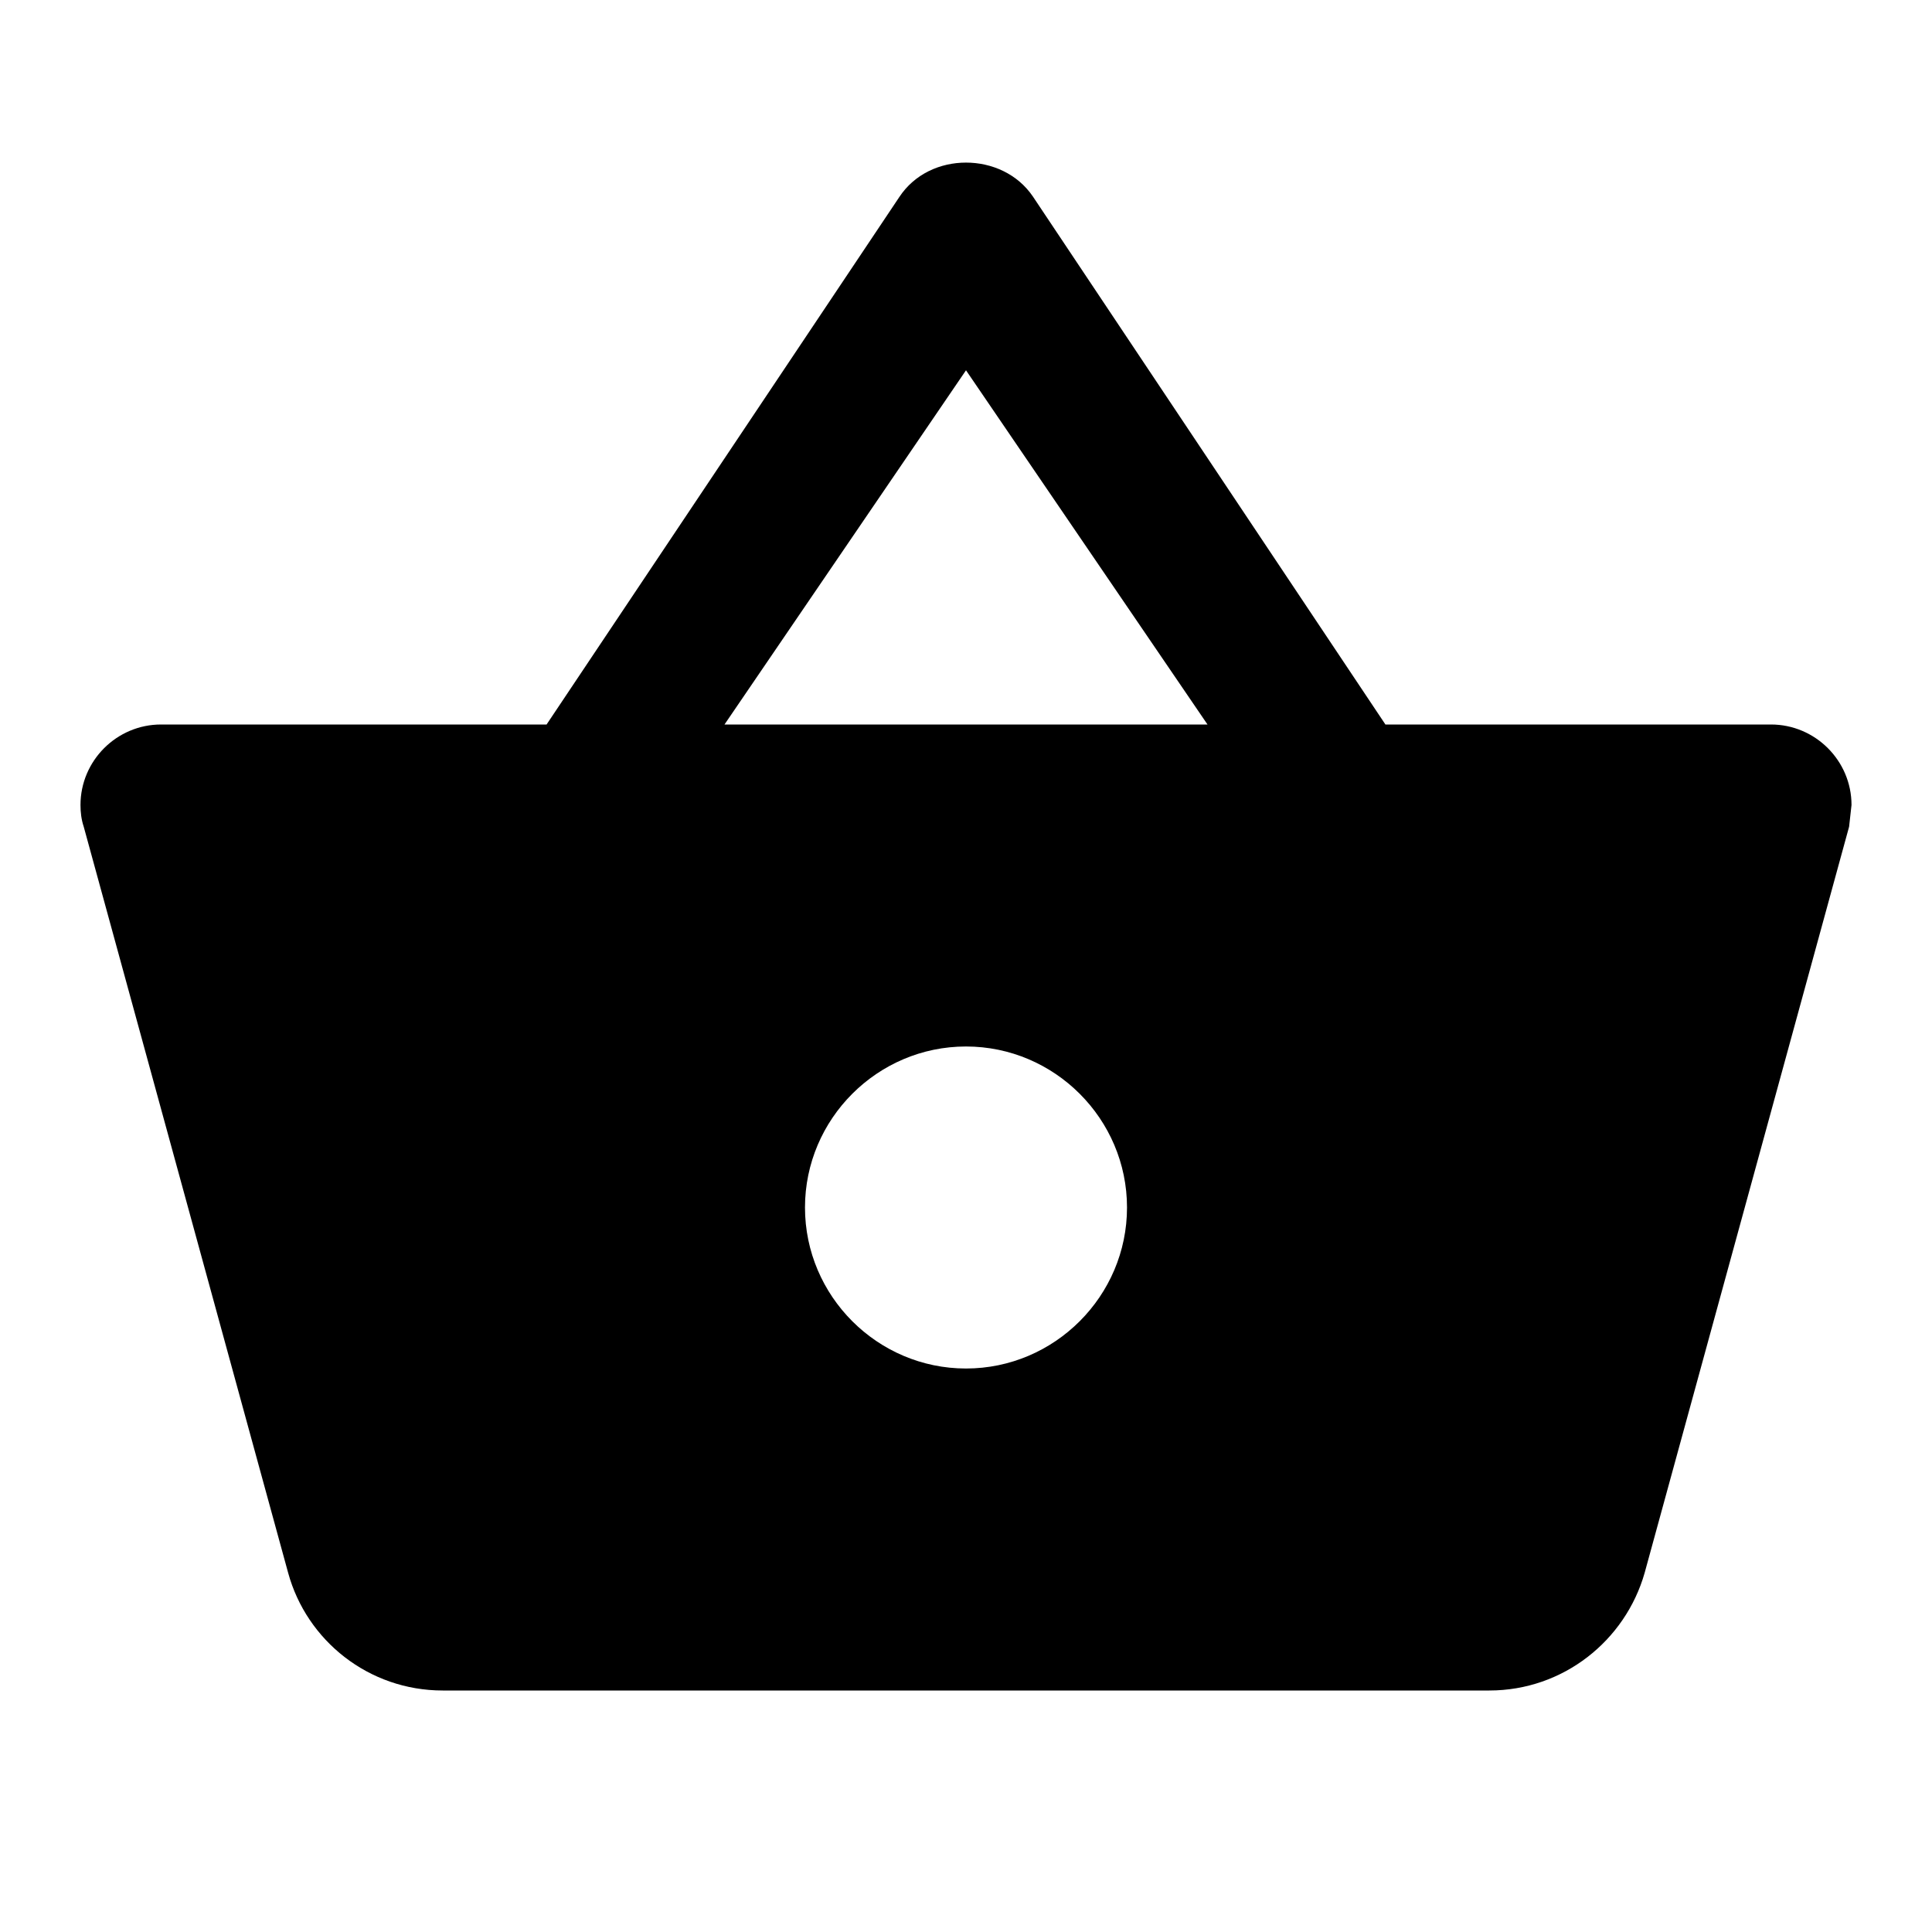
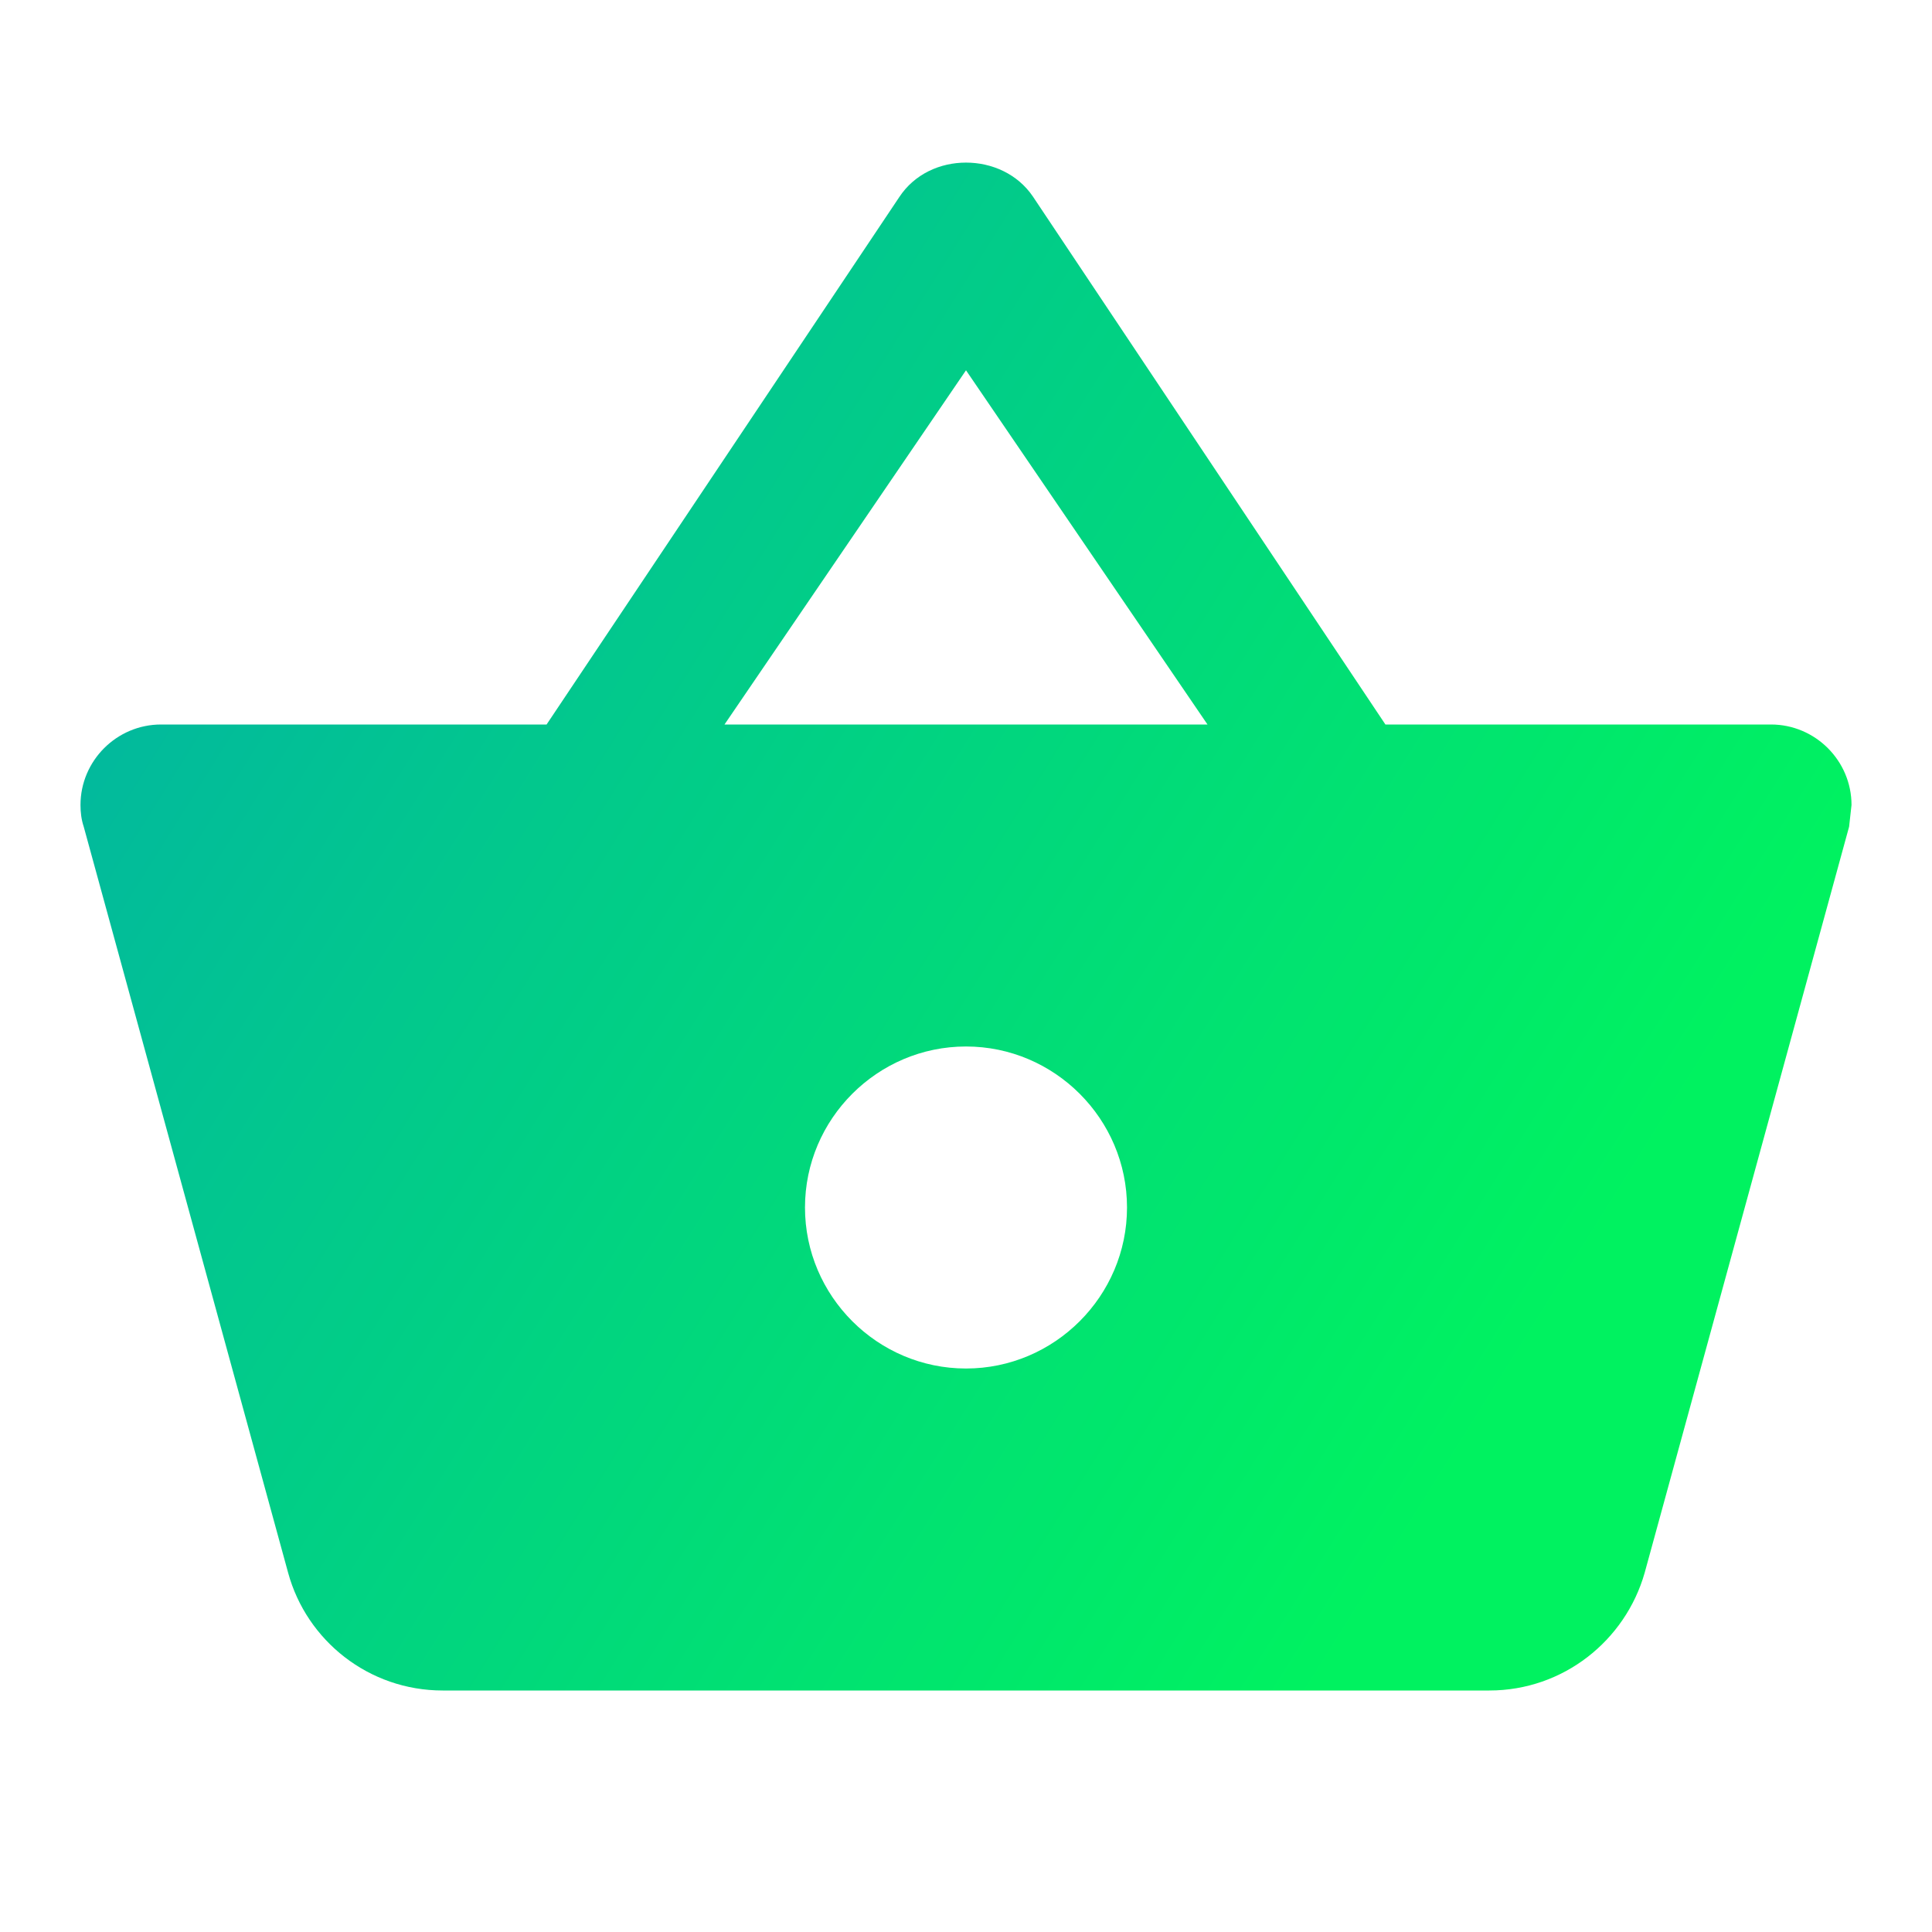
<svg xmlns="http://www.w3.org/2000/svg" width="56" height="56" viewBox="0 0 56 56" fill="none">
-   <path d="M40.157 21L29.937 5.693C29.493 5.04 28.747 4.713 28 4.713C27.253 4.713 26.507 5.04 26.063 5.717L15.843 21H4.667C3.383 21 2.333 22.05 2.333 23.333C2.333 23.543 2.357 23.753 2.427 23.963L8.353 45.593C8.89 47.553 10.687 49 12.833 49H43.167C45.313 49 47.11 47.553 47.67 45.593L53.597 23.963L53.667 23.333C53.667 22.05 52.617 21 51.333 21H40.157ZM21 21L28 10.733L35 21H21ZM28 39.667C25.433 39.667 23.333 37.567 23.333 35C23.333 32.433 25.433 30.333 28 30.333C30.567 30.333 32.667 32.433 32.667 35C32.667 37.567 30.567 39.667 28 39.667Z" fill="black" />
+   <path d="M40.157 21L29.937 5.693C29.493 5.04 28.747 4.713 28 4.713C27.253 4.713 26.507 5.04 26.063 5.717L15.843 21H4.667C3.383 21 2.333 22.05 2.333 23.333C2.333 23.543 2.357 23.753 2.427 23.963L8.353 45.593C8.89 47.553 10.687 49 12.833 49H43.167C45.313 49 47.11 47.553 47.67 45.593L53.597 23.963L53.667 23.333C53.667 22.05 52.617 21 51.333 21H40.157ZM21 21L28 10.733L35 21H21ZM28 39.667C25.433 39.667 23.333 37.567 23.333 35C23.333 32.433 25.433 30.333 28 30.333C30.567 30.333 32.667 32.433 32.667 35C32.667 37.567 30.567 39.667 28 39.667Z" fill="url(#paint0_linear_335_8397)" />
+   <defs>
+     <linearGradient id="paint0_linear_335_8397" x1="-638.28" y1="942.846" x2="-554.695" y2="995.224" gradientUnits="userSpaceOnUse">
+       <stop stop-color="#0575E6" />
+       <stop offset="1" stop-color="#00F260" />
+     </linearGradient>
+   </defs>
</svg>
